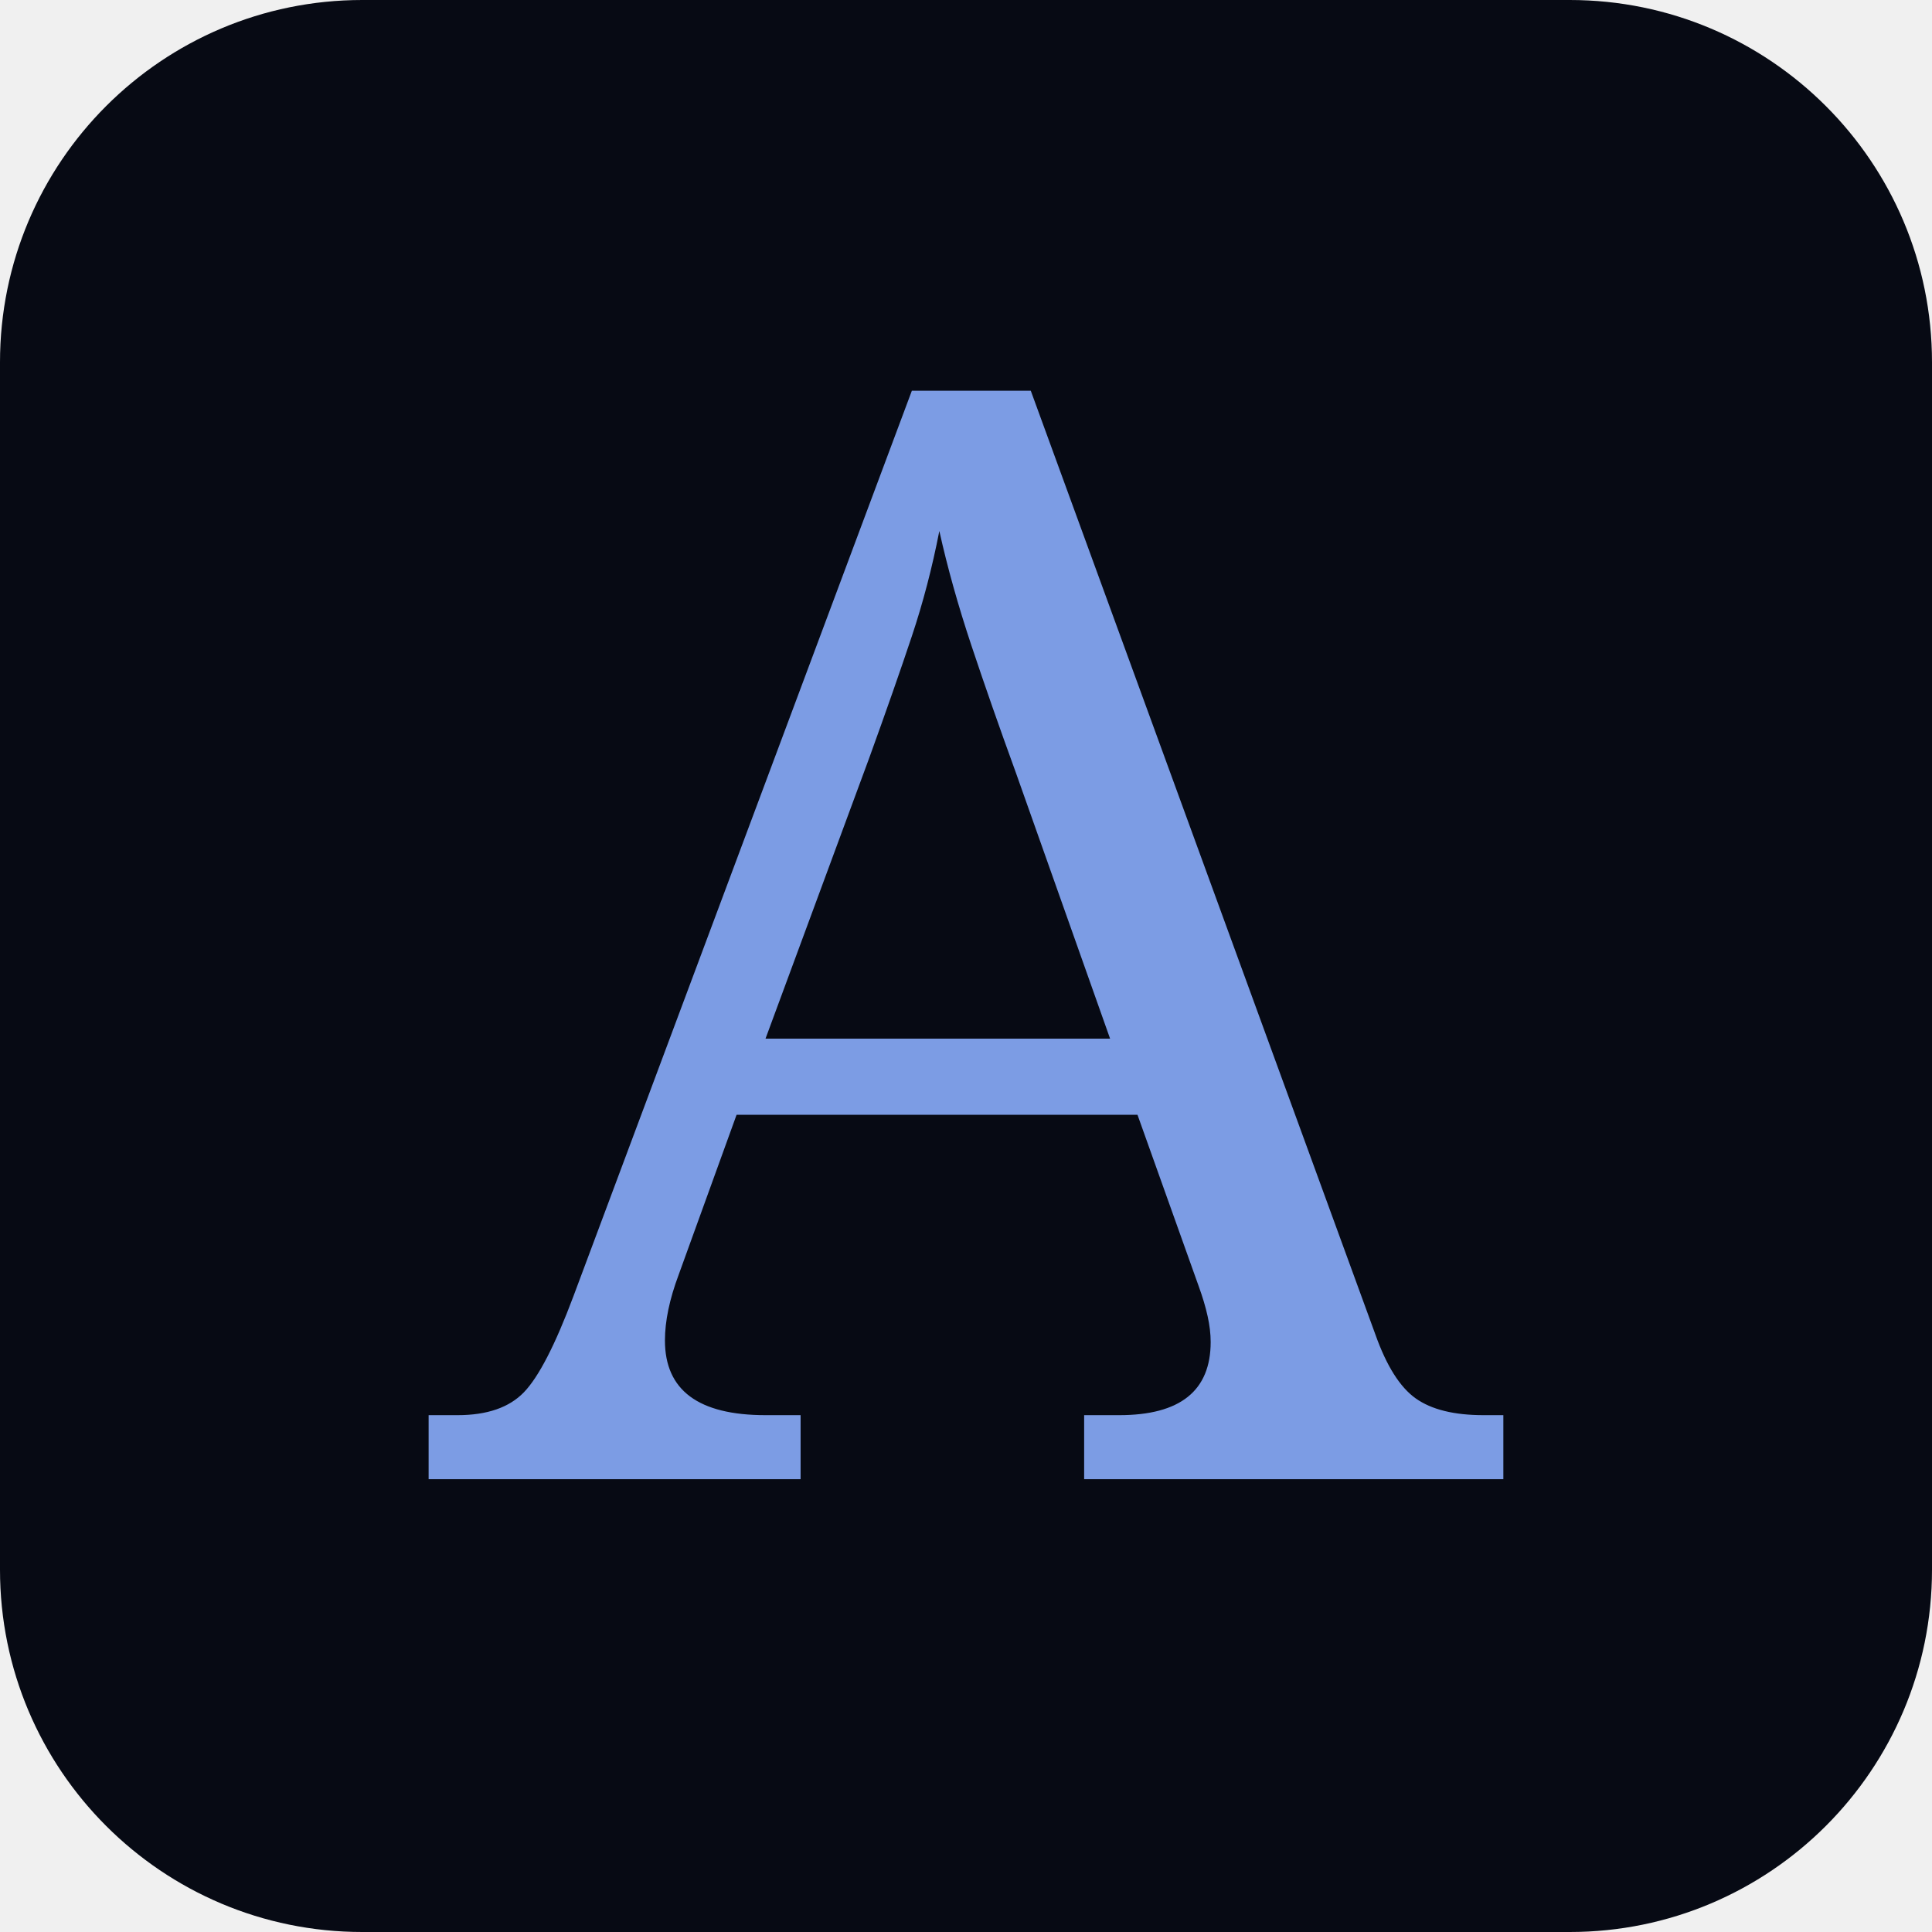
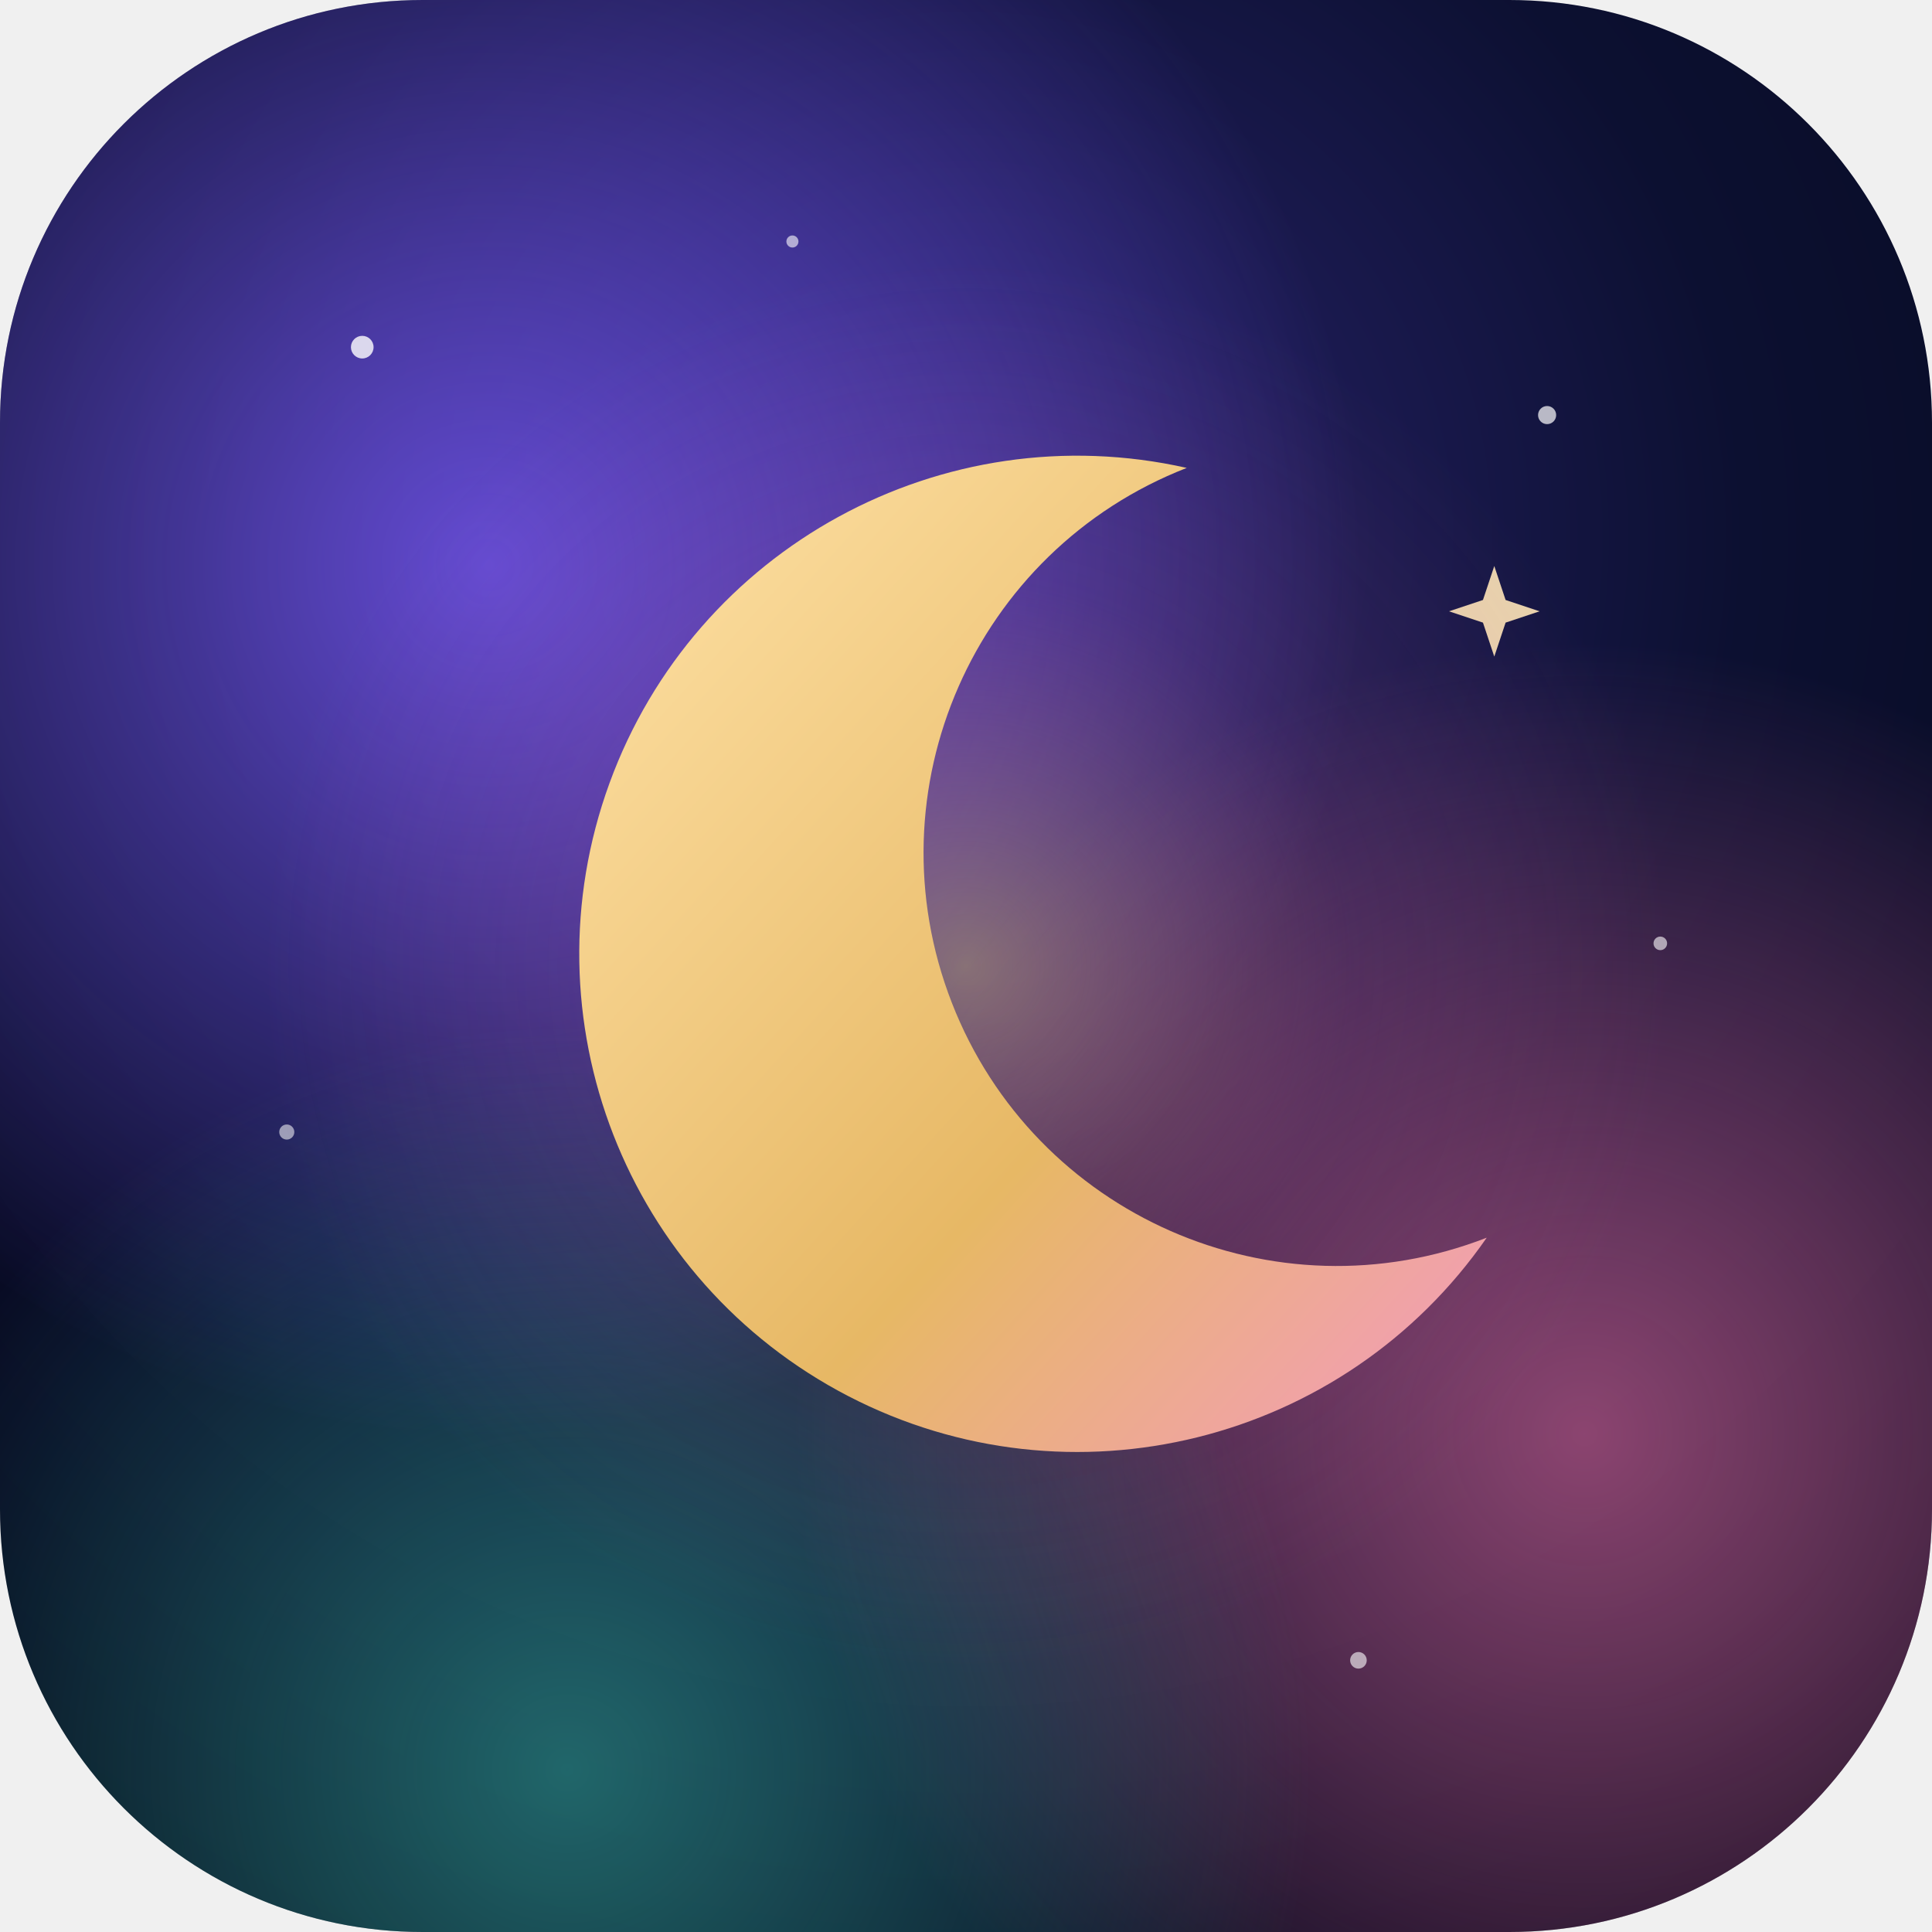
<svg xmlns="http://www.w3.org/2000/svg" viewBox="0 0 512 512" width="512" height="512">
-   <rect width="512" height="512" rx="96" fill="#070A14" />
-   <text x="256" y="392" text-anchor="middle" font-family="Cormorant Garamond, Cormorant, Garamond, Georgia, serif" font-weight="300" font-size="404" fill="#7C9CE4">A</text>
+   <defs>
+     <radialGradient id="ceu" cx="50%" cy="28%" r="80%">
+       <stop offset="0" stop-color="#2A2470" />
+       <stop offset=".5" stop-color="#0C1031" />
+       <stop offset="1" stop-color="#05071A" />
+     </radialGradient>
+     <radialGradient id="violeta">
+       <stop offset="0" stop-color="#7C5CFF" stop-opacity=".75" />
+       <stop offset="1" stop-color="#7C5CFF" stop-opacity="0" />
+     </radialGradient>
+     <radialGradient id="rosa">
+       <stop offset="0" stop-color="#E26AA0" stop-opacity=".6" />
+       <stop offset="1" stop-color="#E26AA0" stop-opacity="0" />
+     </radialGradient>
+     <radialGradient id="agua">
+       <stop offset="0" stop-color="#3FD6C2" stop-opacity=".45" />
+       <stop offset="1" stop-color="#3FD6C2" stop-opacity="0" />
+     </radialGradient>
+     <linearGradient id="lua" x1="0" y1="0" x2="1" y2="1">
+       <stop offset="0" stop-color="#FFE3A8" />
+       <stop offset=".6" stop-color="#E7B865" />
+       <stop offset="1" stop-color="#F49AC1" />
+     </linearGradient>
+     <radialGradient id="halo">
+       <stop offset="0" stop-color="#F2C879" stop-opacity=".45" />
+       <stop offset=".55" stop-color="#E26AA0" stop-opacity=".12" />
+       <stop offset="1" stop-color="#E26AA0" stop-opacity="0" />
+     </radialGradient>
+     <clipPath id="forma">
+       <rect width="512" height="512" rx="112" />
+     </clipPath>
+   </defs>
+   <g clip-path="url(#forma)">
+     <rect width="512" height="512" fill="url(#ceu)" />
+     <circle cx="130" cy="150" r="230" fill="url(#violeta)" />
+     <circle cx="420" cy="380" r="210" fill="url(#rosa)" />
+     <circle cx="150" cy="470" r="200" fill="url(#agua)" />
+     <g fill="#FFFFFF">
+       <circle cx="96" cy="92" r="3" opacity=".8" />
+       <circle cx="410" cy="110" r="2.4" opacity=".7" />
+       <circle cx="440" cy="250" r="1.8" opacity=".6" />
+       <circle cx="76" cy="300" r="2" opacity=".55" />
+       <circle cx="360" cy="440" r="2.2" opacity=".6" />
+       <circle cx="210" cy="64" r="1.6" opacity=".6" />
+     </g>
+     <path d="M396 150l3 9 9 3-9 3-3 9-3-9-9-3 9-3z" fill="#FFE7B8" opacity=".9" />
+     <g transform="translate(82.0 76.0) scale(15)">
+       <circle cx="11.6" cy="12" r="12.5" fill="url(#halo)" />
+       <path d="M15.5 3.2a8.8 8.8 0 1 0 5.3 13.6A7.2 7.2 0 0 1 15.5 3.2z" fill="url(#lua)" />
+     </g>
+   </g>
</svg>
